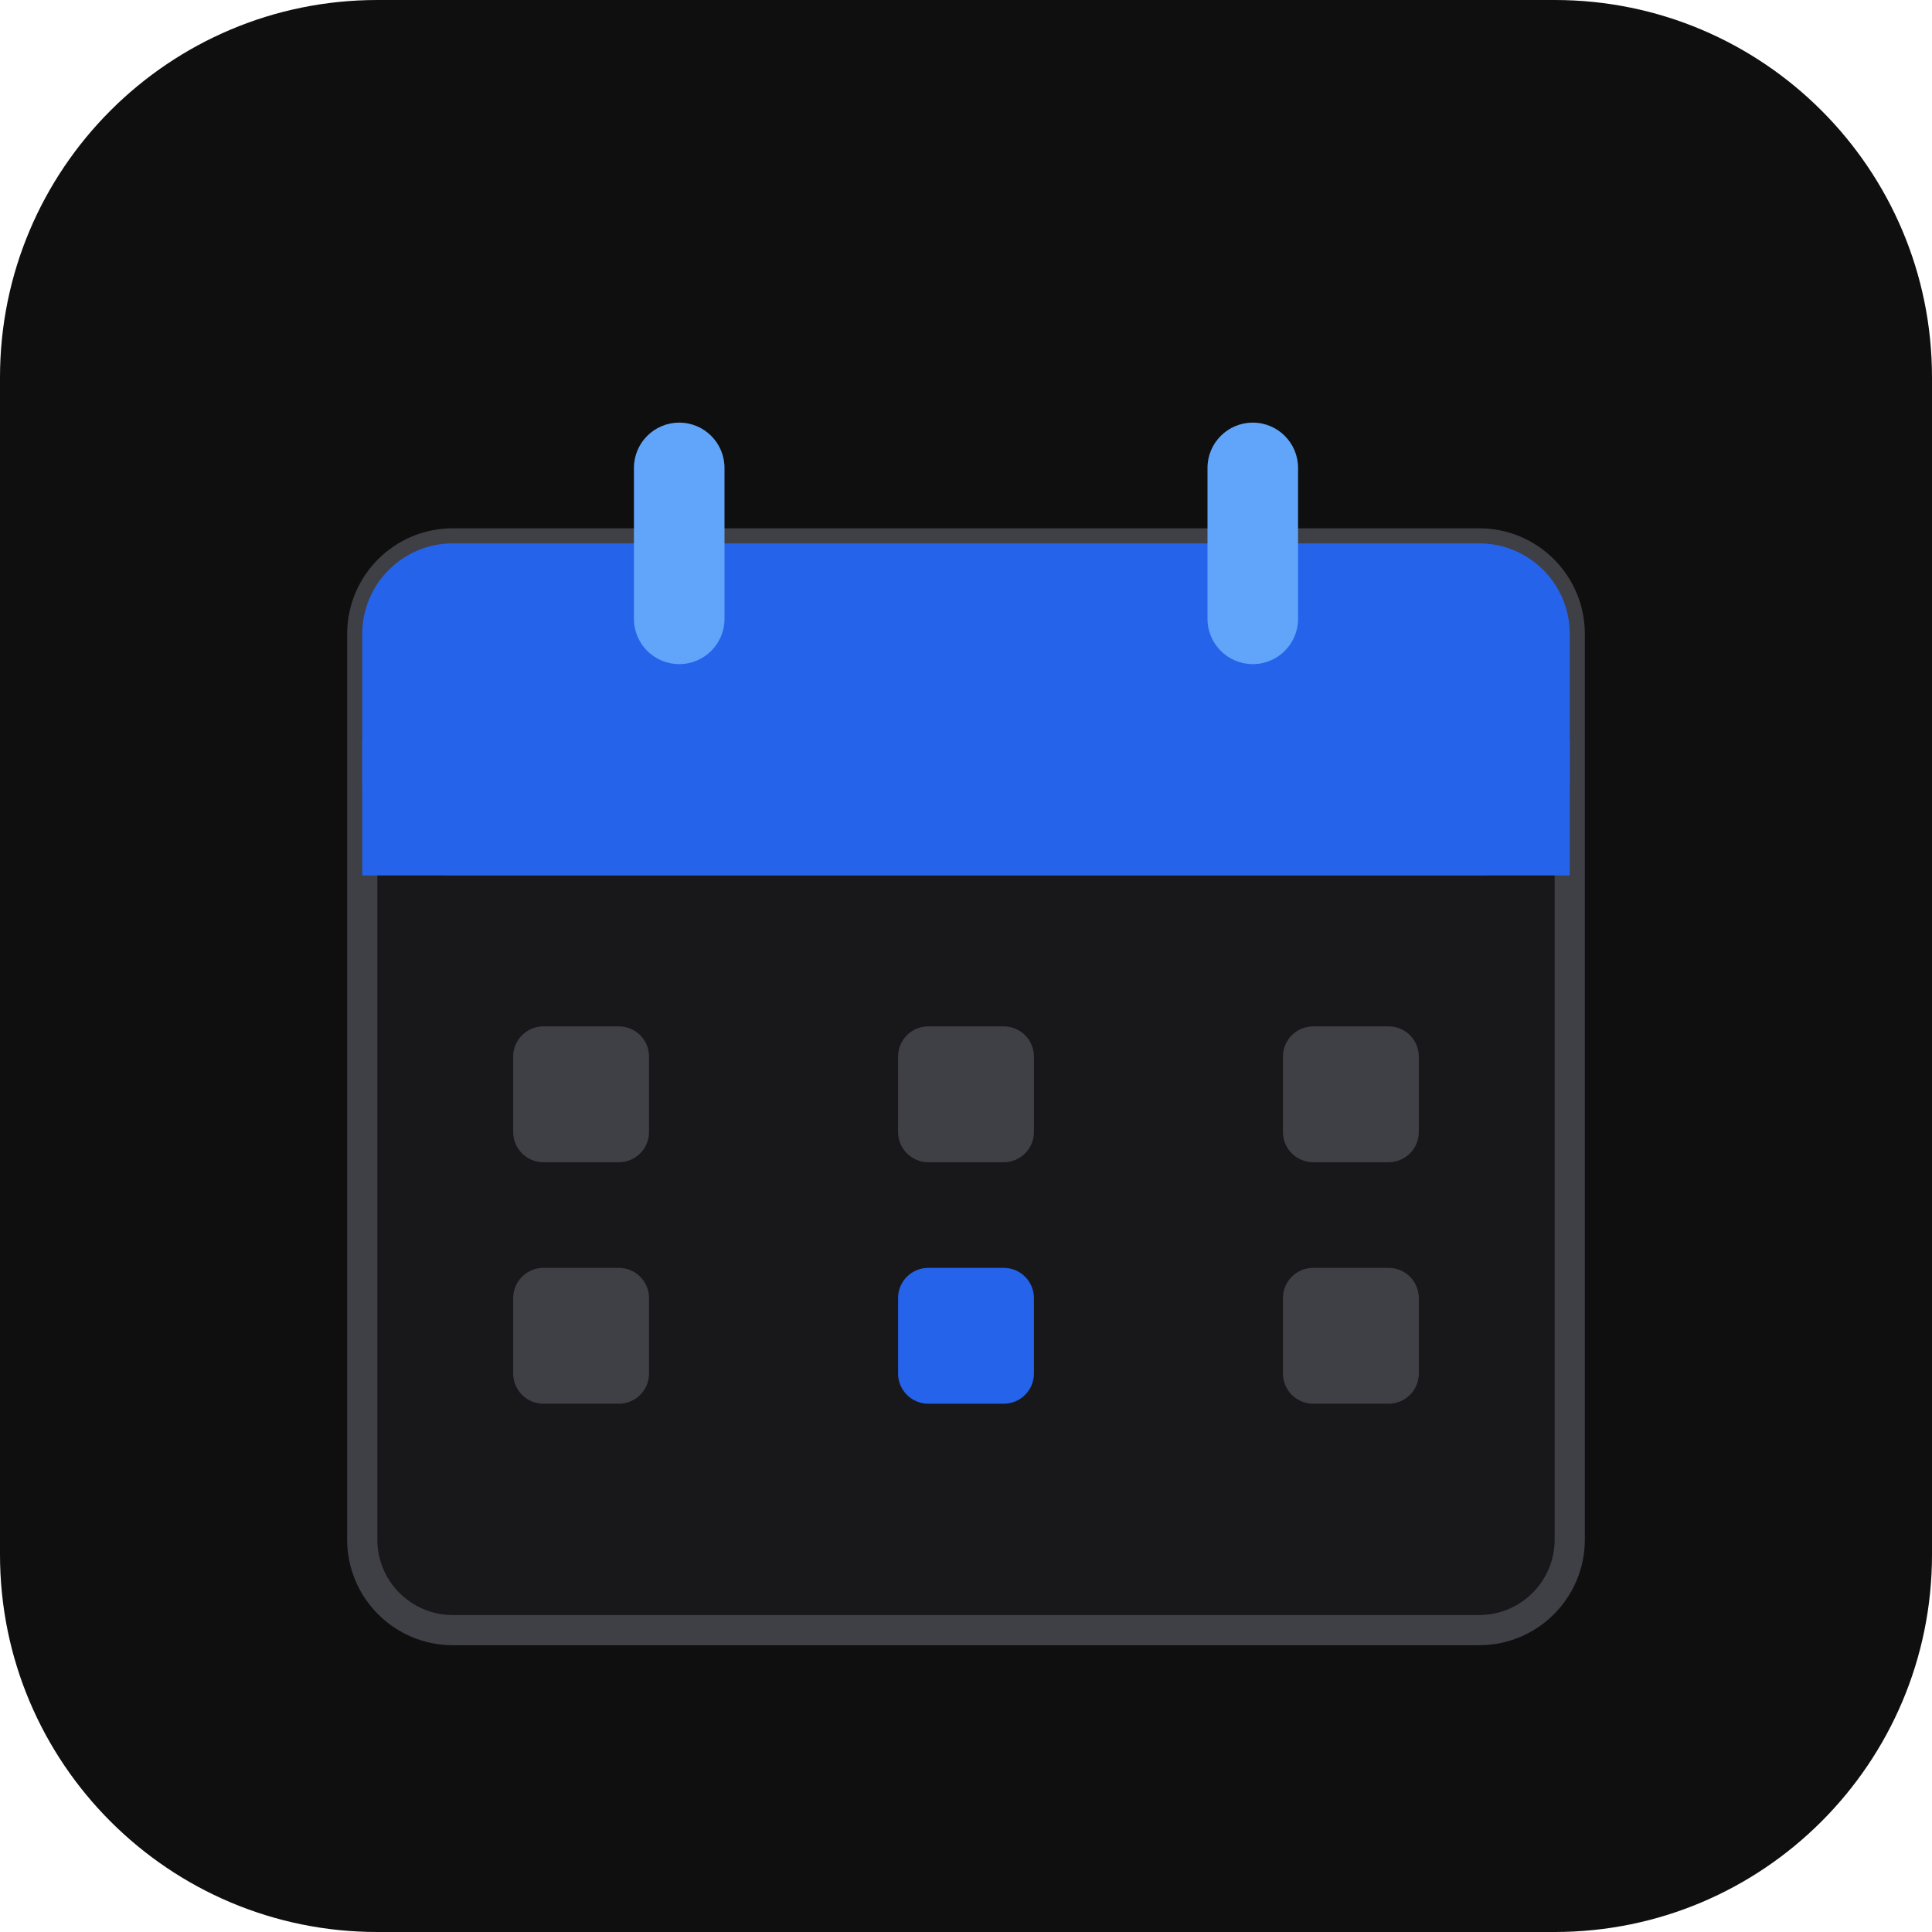
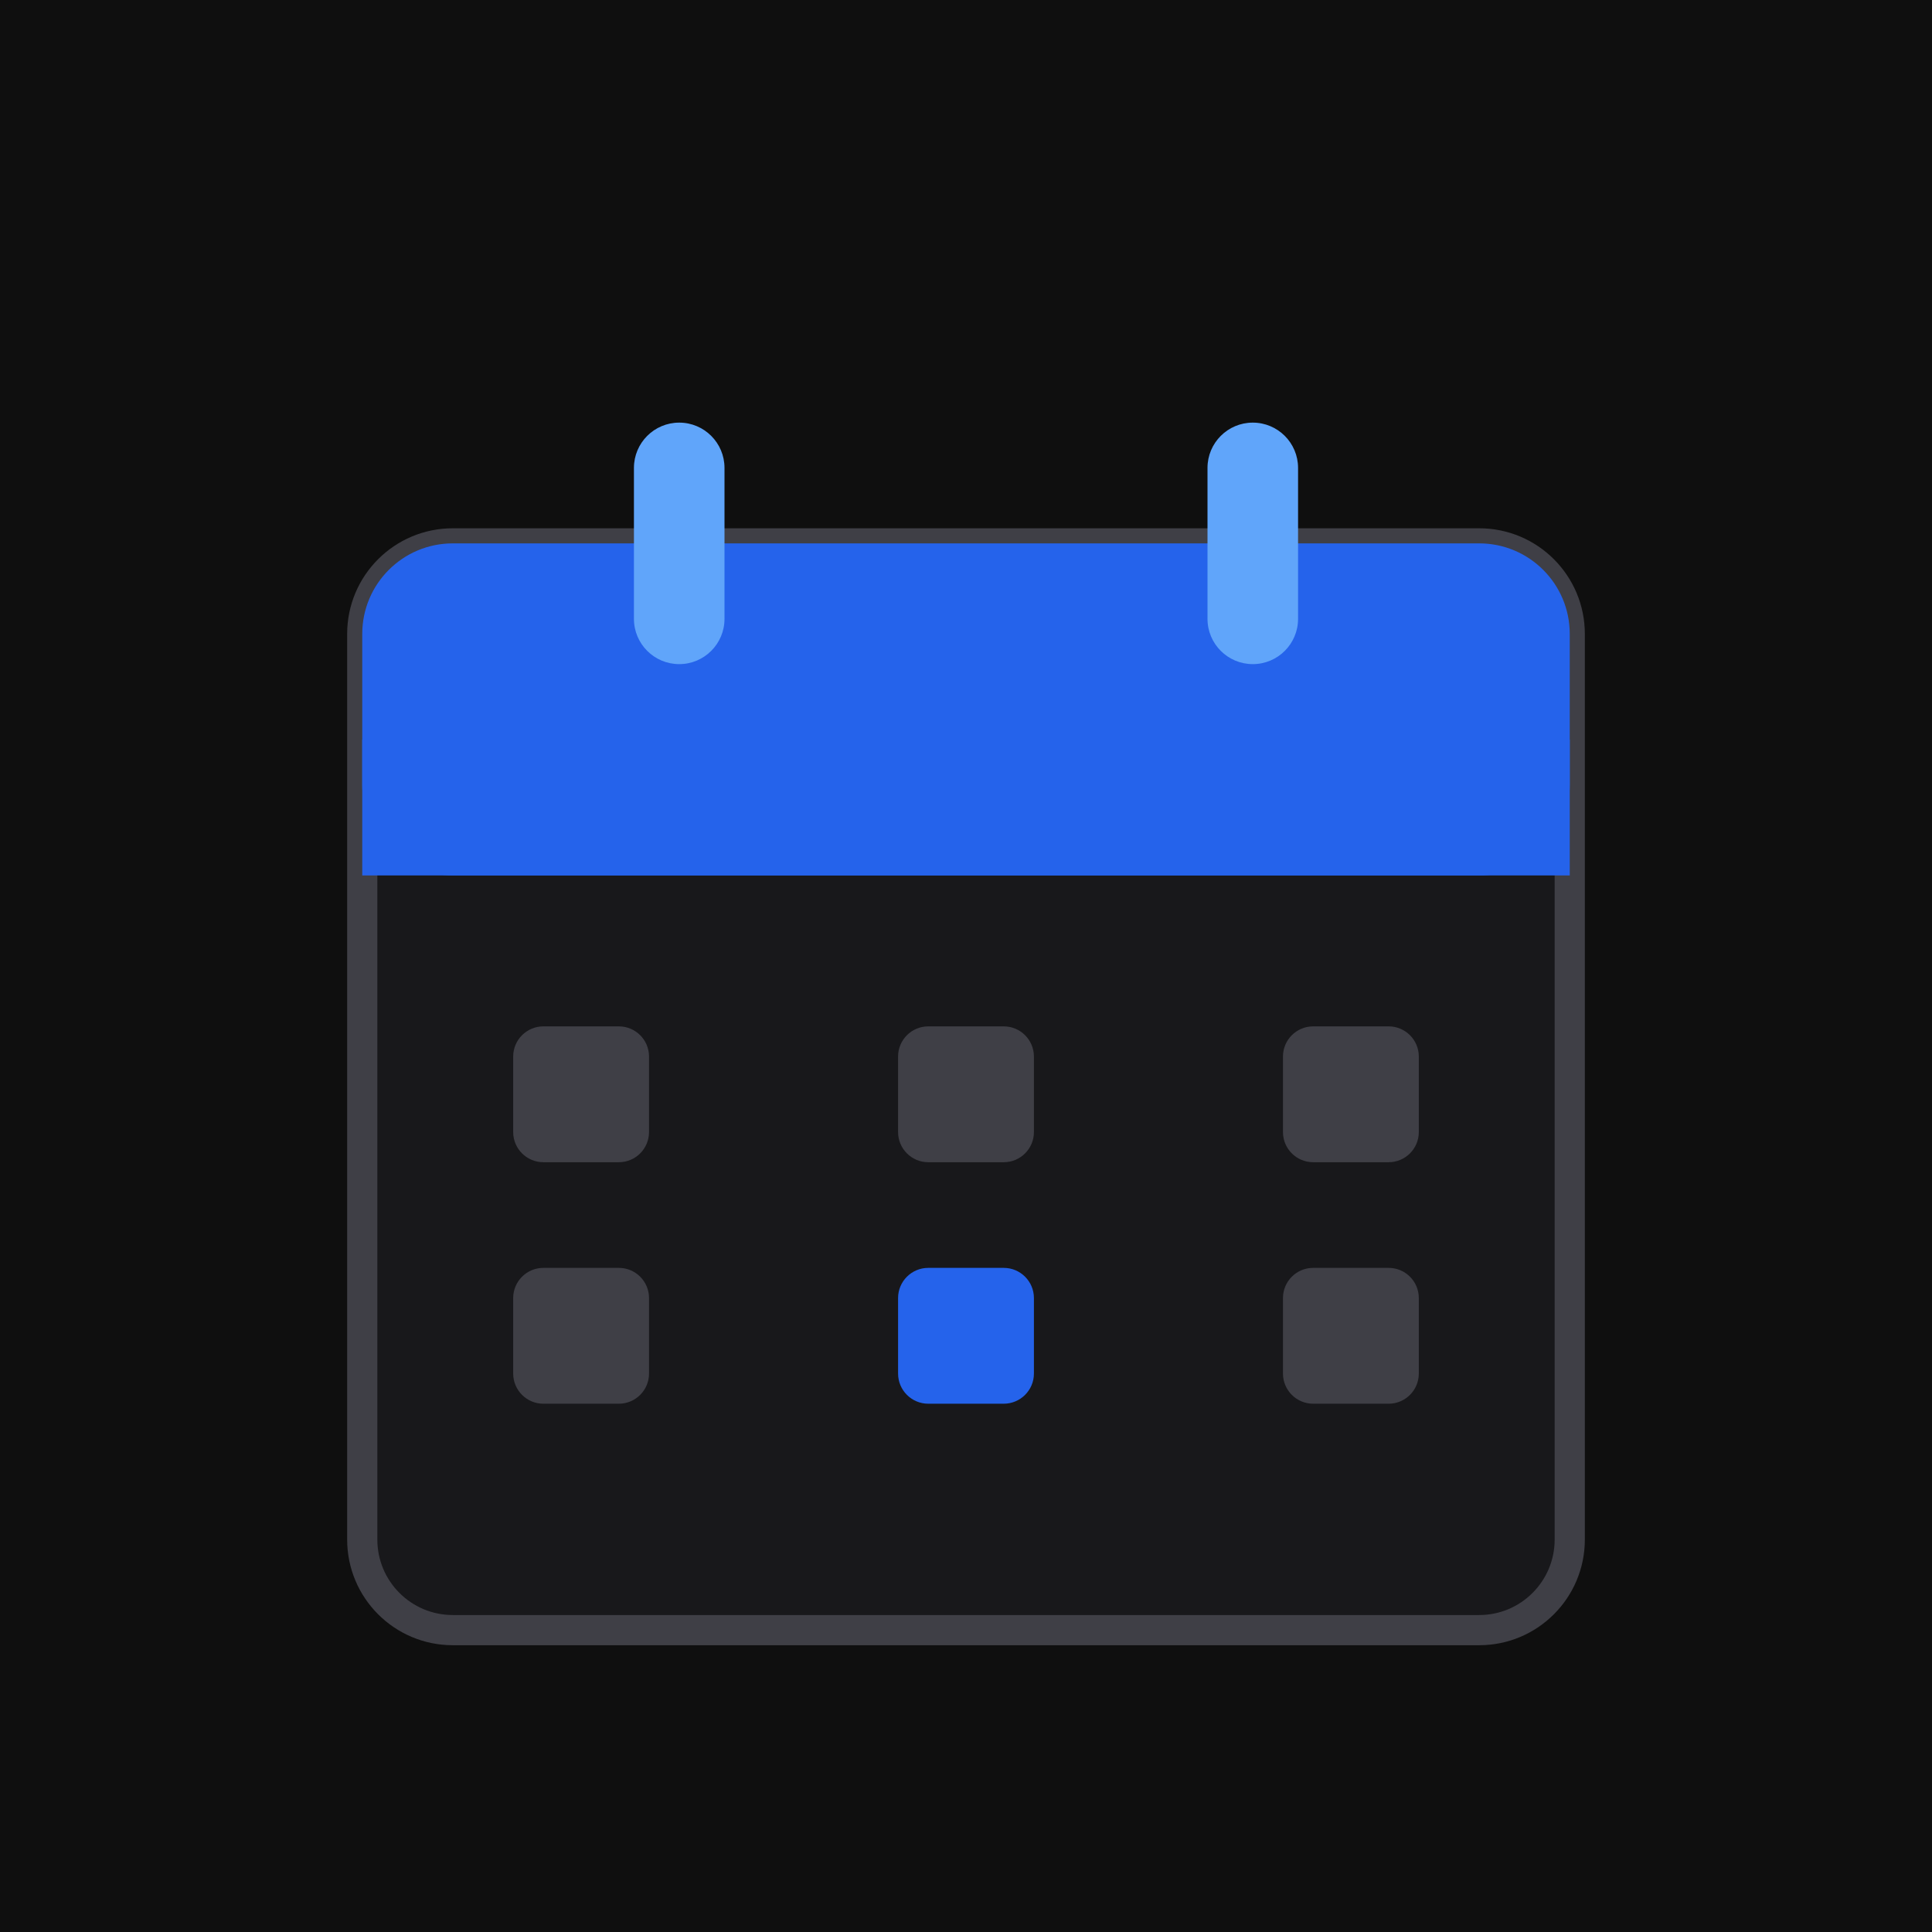
<svg xmlns="http://www.w3.org/2000/svg" viewBox="0 0 512 512">
-   <rect width="512" height="512" rx="100" fill="#0f0f0f" />
+   <rect width="512" height="512" fill="#0f0f0f" />
  <rect x="96" y="144" width="320" height="288" rx="24" fill="#18181b" stroke="#3f3f46" stroke-width="8" />
  <rect x="96" y="144" width="320" height="88" rx="24" fill="#2563eb" />
  <rect x="96" y="196" width="320" height="36" fill="#2563eb" />
  <rect x="168" y="112" width="24" height="64" rx="12" fill="#60a5fa" />
  <rect x="320" y="112" width="24" height="64" rx="12" fill="#60a5fa" />
  <rect x="136" y="272" width="36" height="36" rx="8" fill="#3f3f46" />
  <rect x="238" y="272" width="36" height="36" rx="8" fill="#3f3f46" />
  <rect x="340" y="272" width="36" height="36" rx="8" fill="#3f3f46" />
  <rect x="136" y="336" width="36" height="36" rx="8" fill="#3f3f46" />
  <rect x="238" y="336" width="36" height="36" rx="8" fill="#2563eb" />
  <rect x="340" y="336" width="36" height="36" rx="8" fill="#3f3f46" />
</svg>
